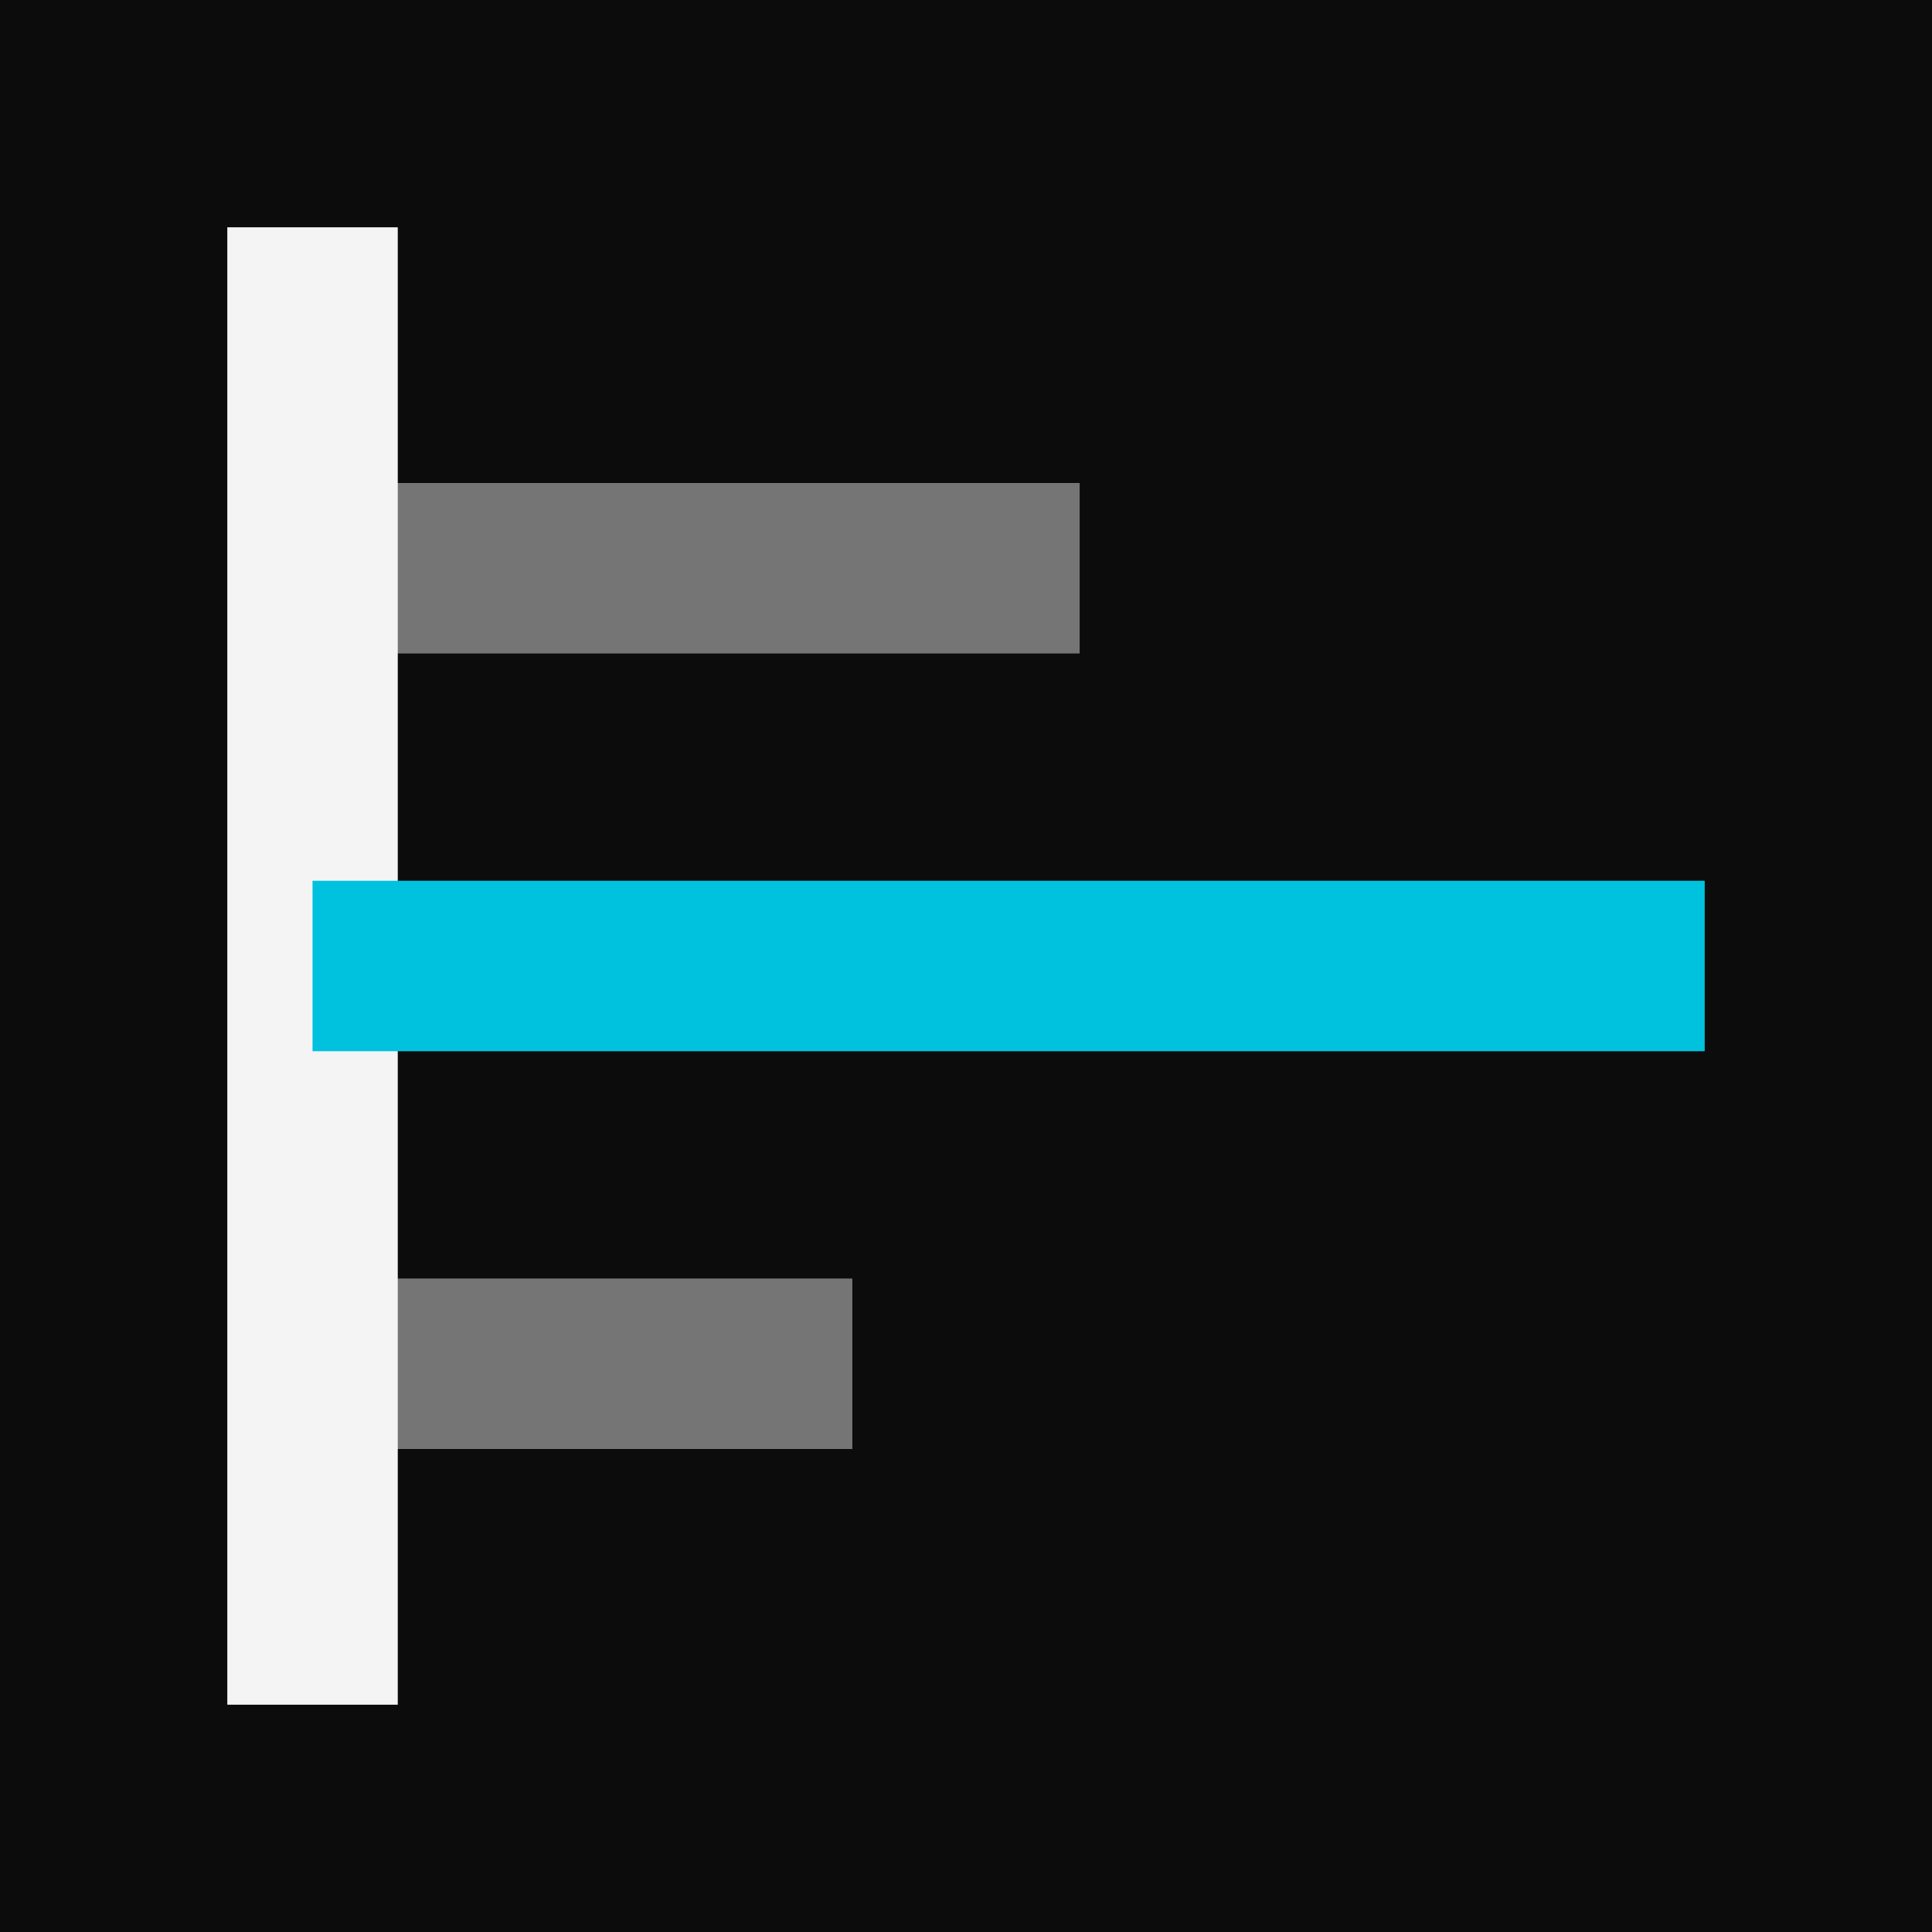
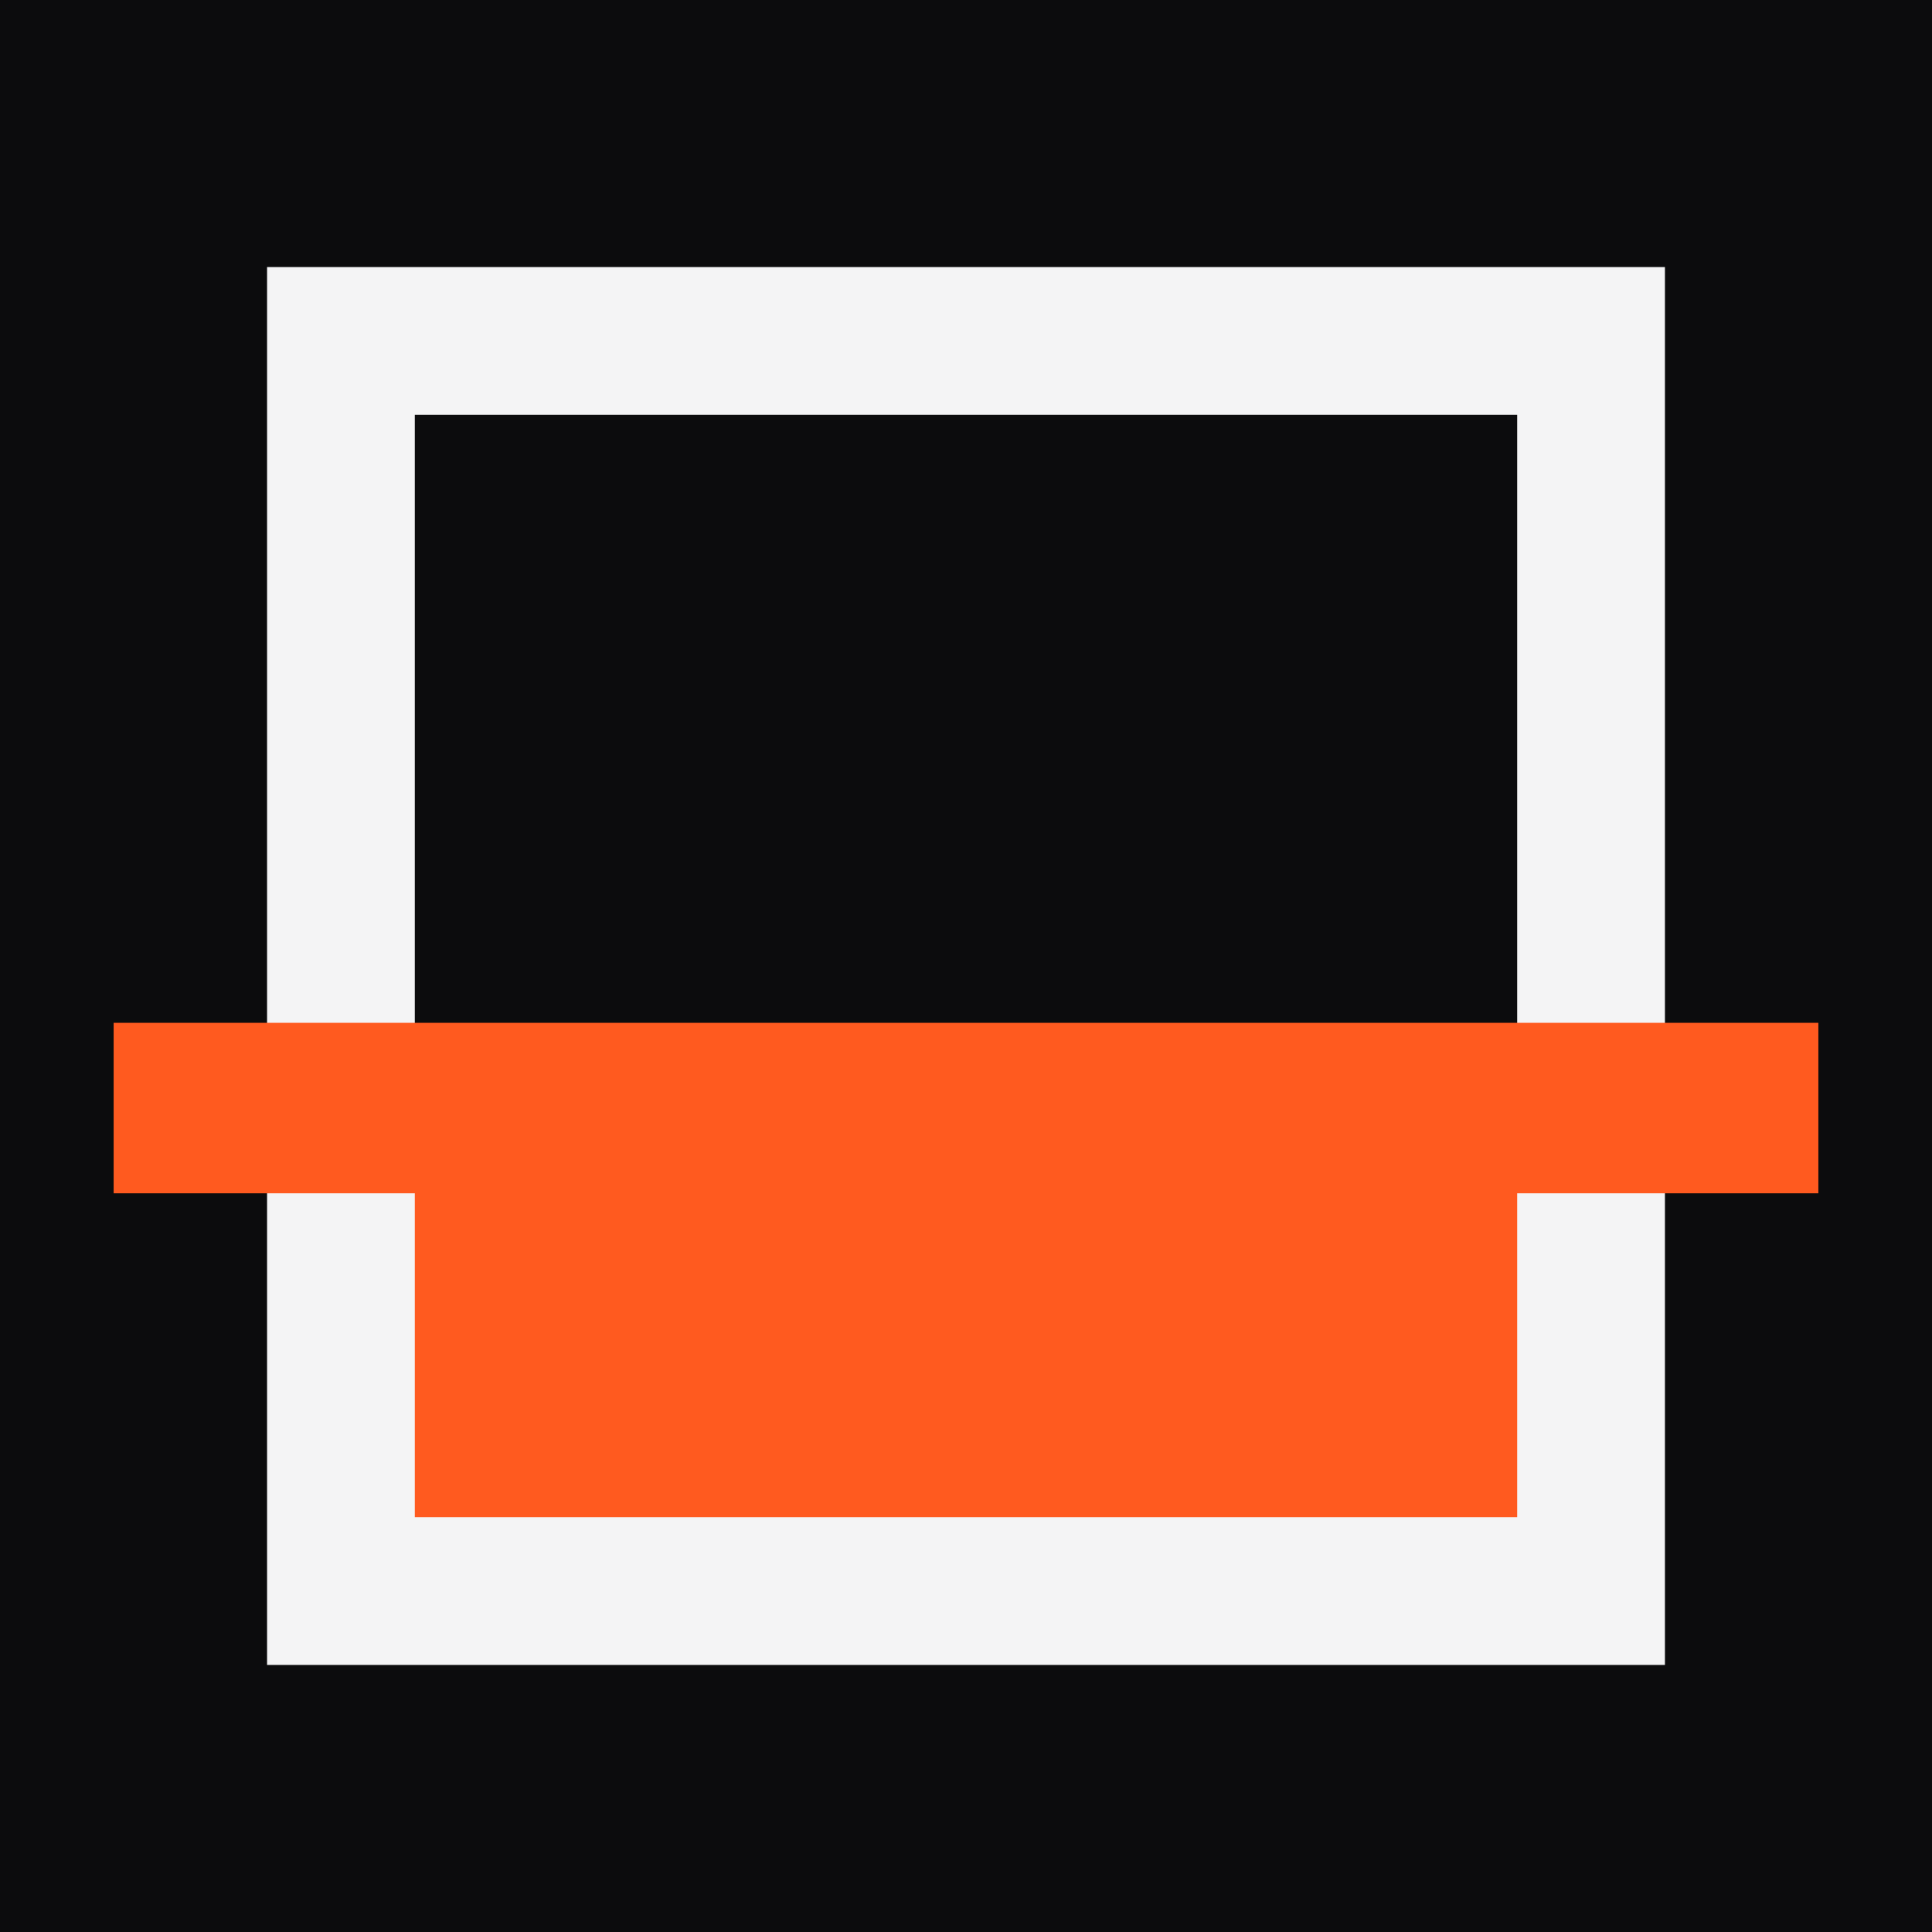
<svg xmlns="http://www.w3.org/2000/svg" viewBox="0 0 34 34" width="34" height="34">
  <rect width="34" height="34" fill="#0c0c0d" />
-   <path d="M5.5 4 V30" stroke="#f4f4f5" stroke-width="3" fill="none" />
-   <path d="M5.5 10 H19" stroke="#f4f4f5" stroke-width="3" fill="none" opacity="0.45" />
-   <path d="M5.5 17 H30" stroke="#00c2de" stroke-width="3" fill="none" />
-   <path d="M5.5 24 H15" stroke="#f4f4f5" stroke-width="3" fill="none" opacity="0.45" />
+   <path d="M6 19.5 H28 V28 H6 Z" fill="#ff5a1f" />
+   <rect x="6" y="6" width="22" height="22" stroke="#f4f4f5" stroke-width="2.6" fill="none" />
+   <path d="M2 19.5 H32" stroke="#ff5a1f" stroke-width="3" fill="none" />
</svg>
